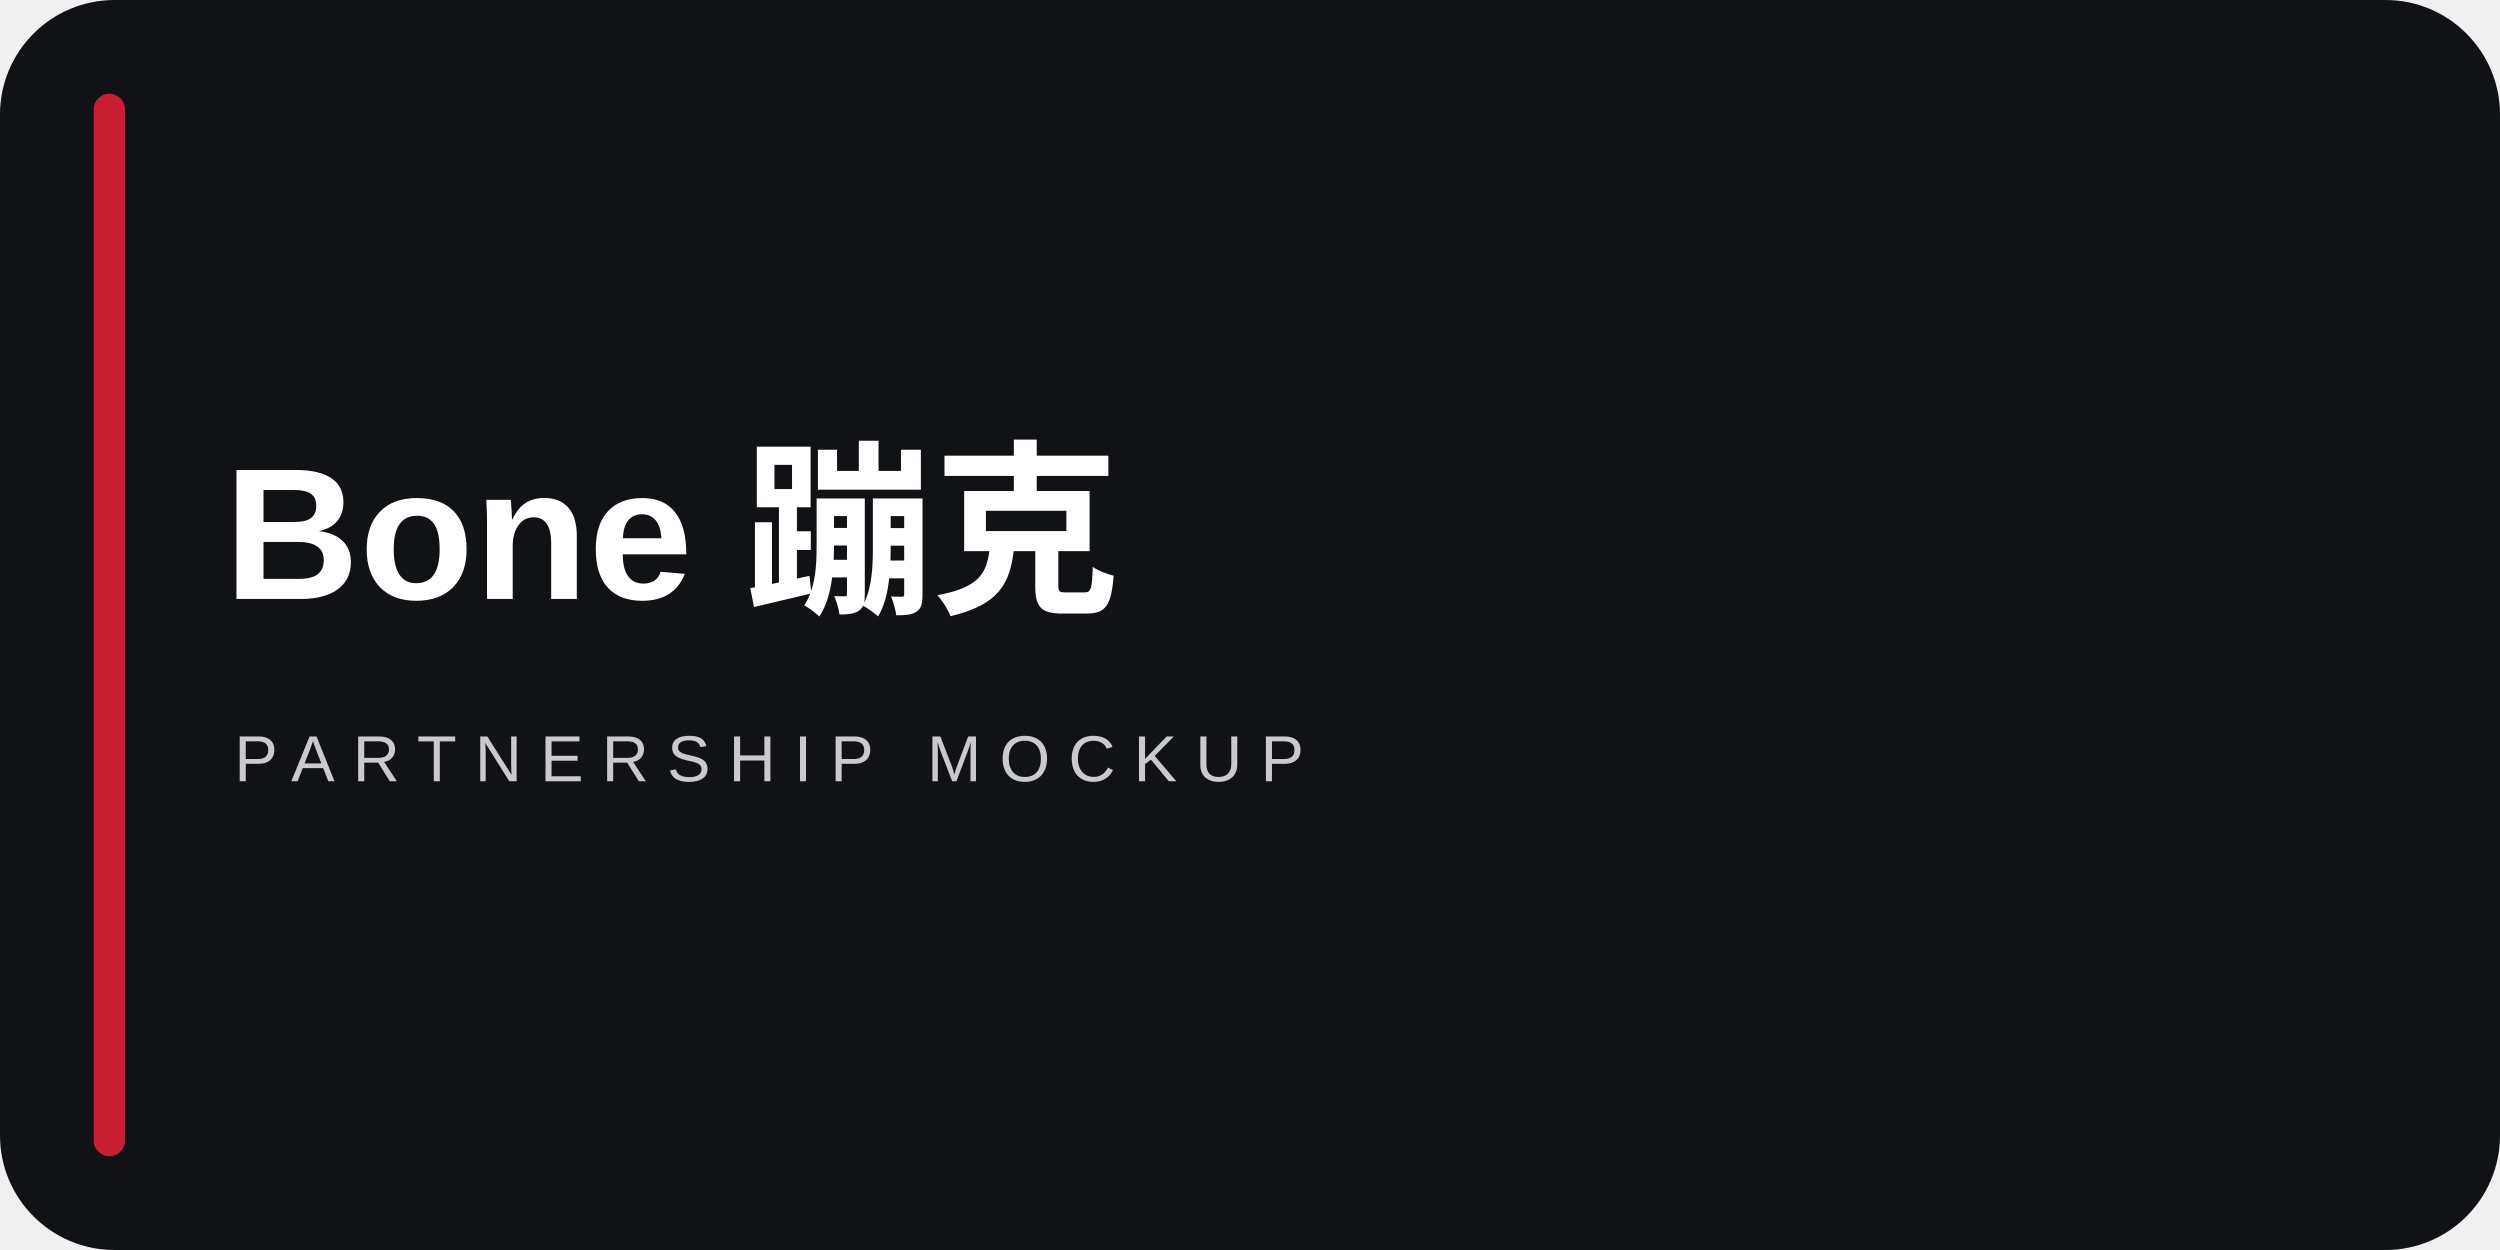
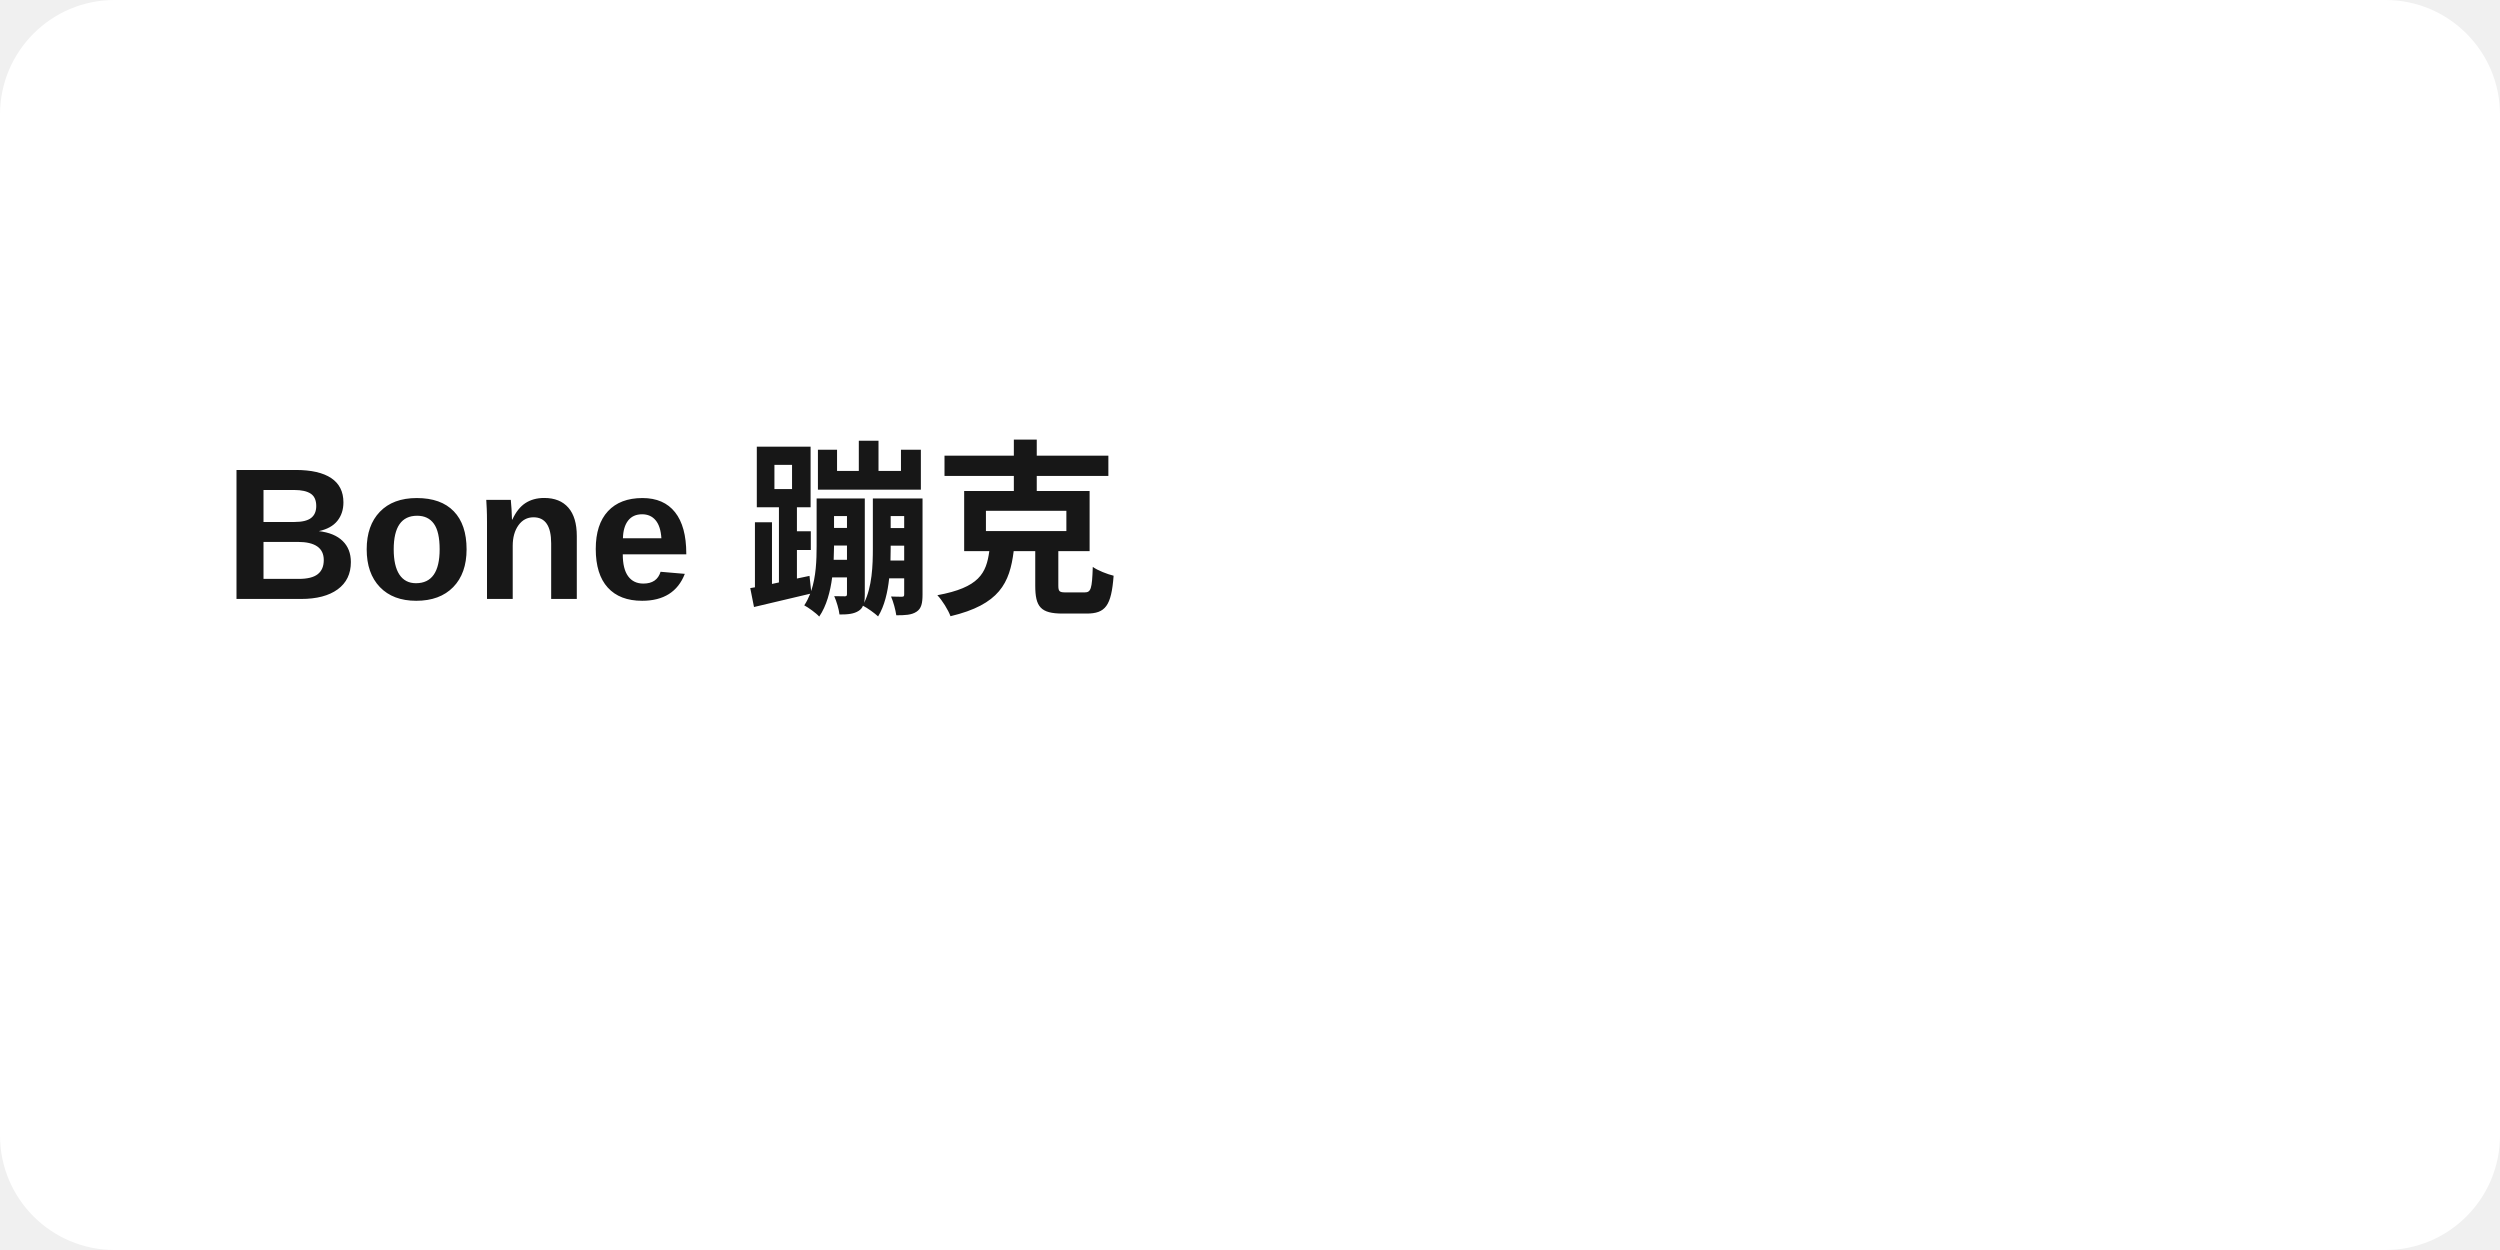
<svg xmlns="http://www.w3.org/2000/svg" width="960" height="480" viewBox="0 0 960 480">
-   <rect width="960" height="480" rx="44" fill="#111216" />
-   <rect x="36" y="36" width="12" height="408" rx="6" fill="#c91e32" />
-   <text x="86" y="230" fill="#fff" font-family="Arial, sans-serif" font-size="72" font-weight="800">Bone 蹦克</text>
-   <text x="90" y="300" fill="#c9c9ce" font-family="Arial, sans-serif" font-size="25" letter-spacing="7">PARTNERSHIP MOCKUP</text>
+   <rect width="960" height="480" rx="44" fill="#ffffff" />
+   <text x="86" y="230" fill="#171717" font-family="Arial, sans-serif" font-size="72" font-weight="800">Bone 蹦克</text>
</svg>
